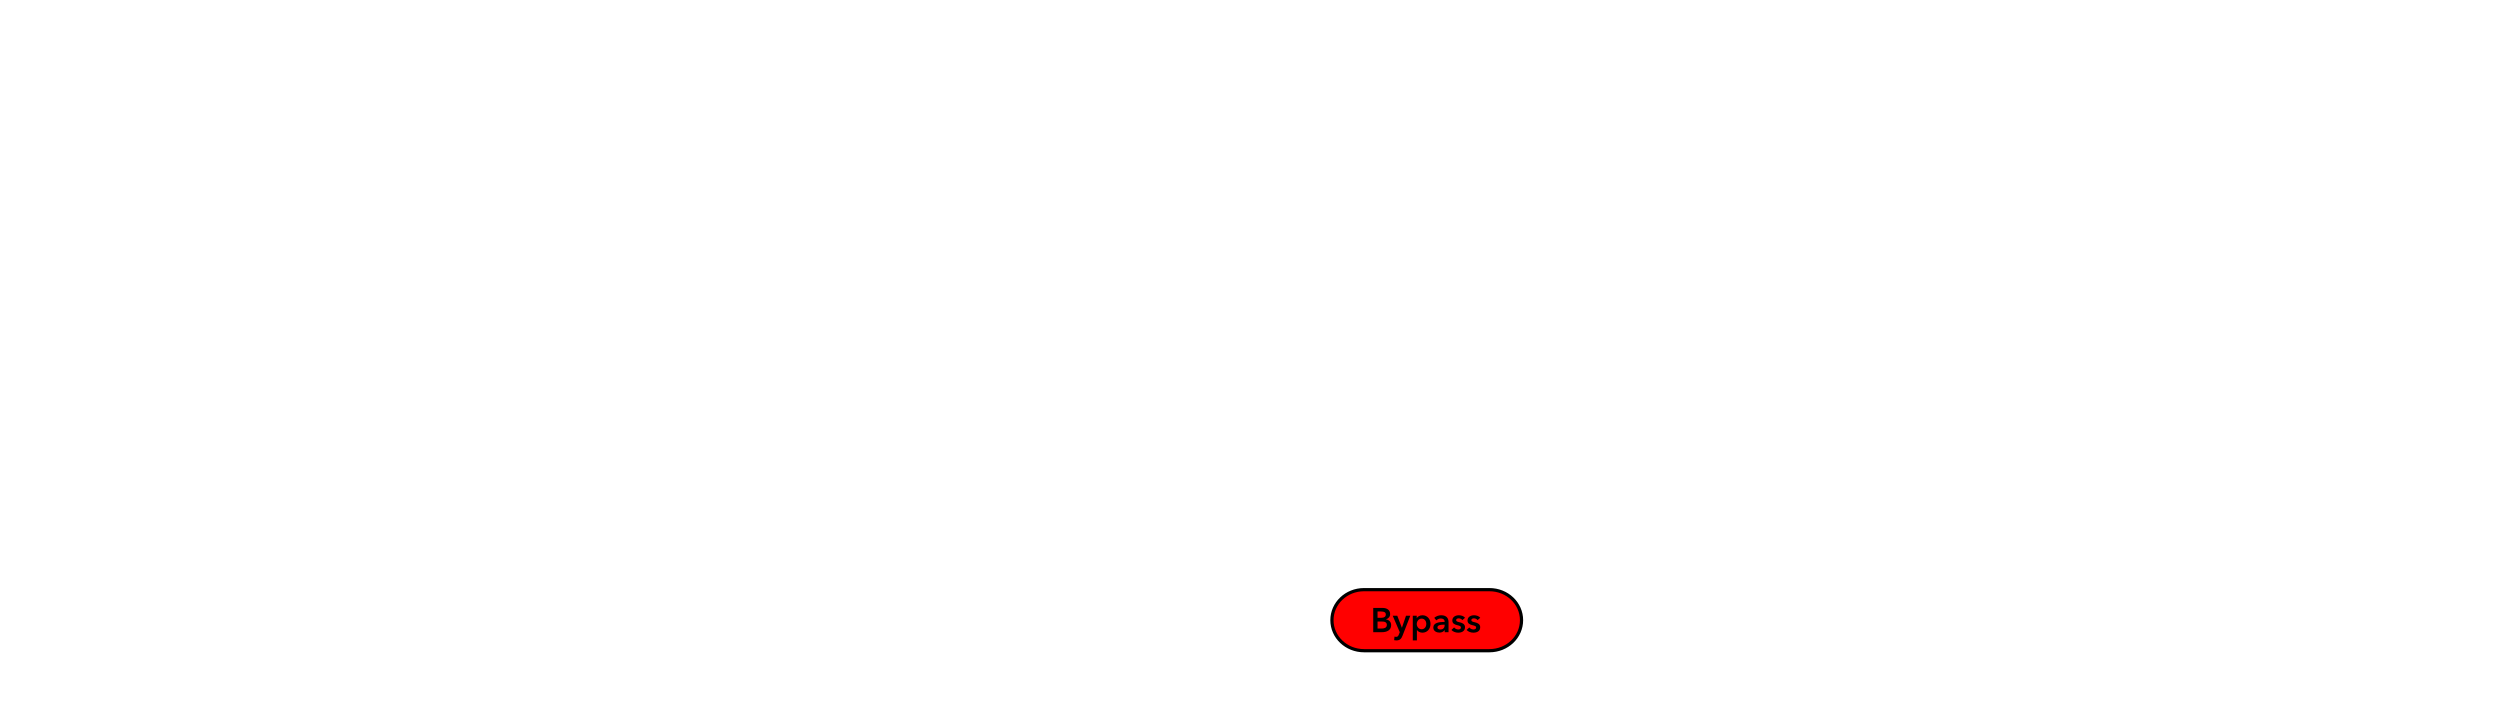
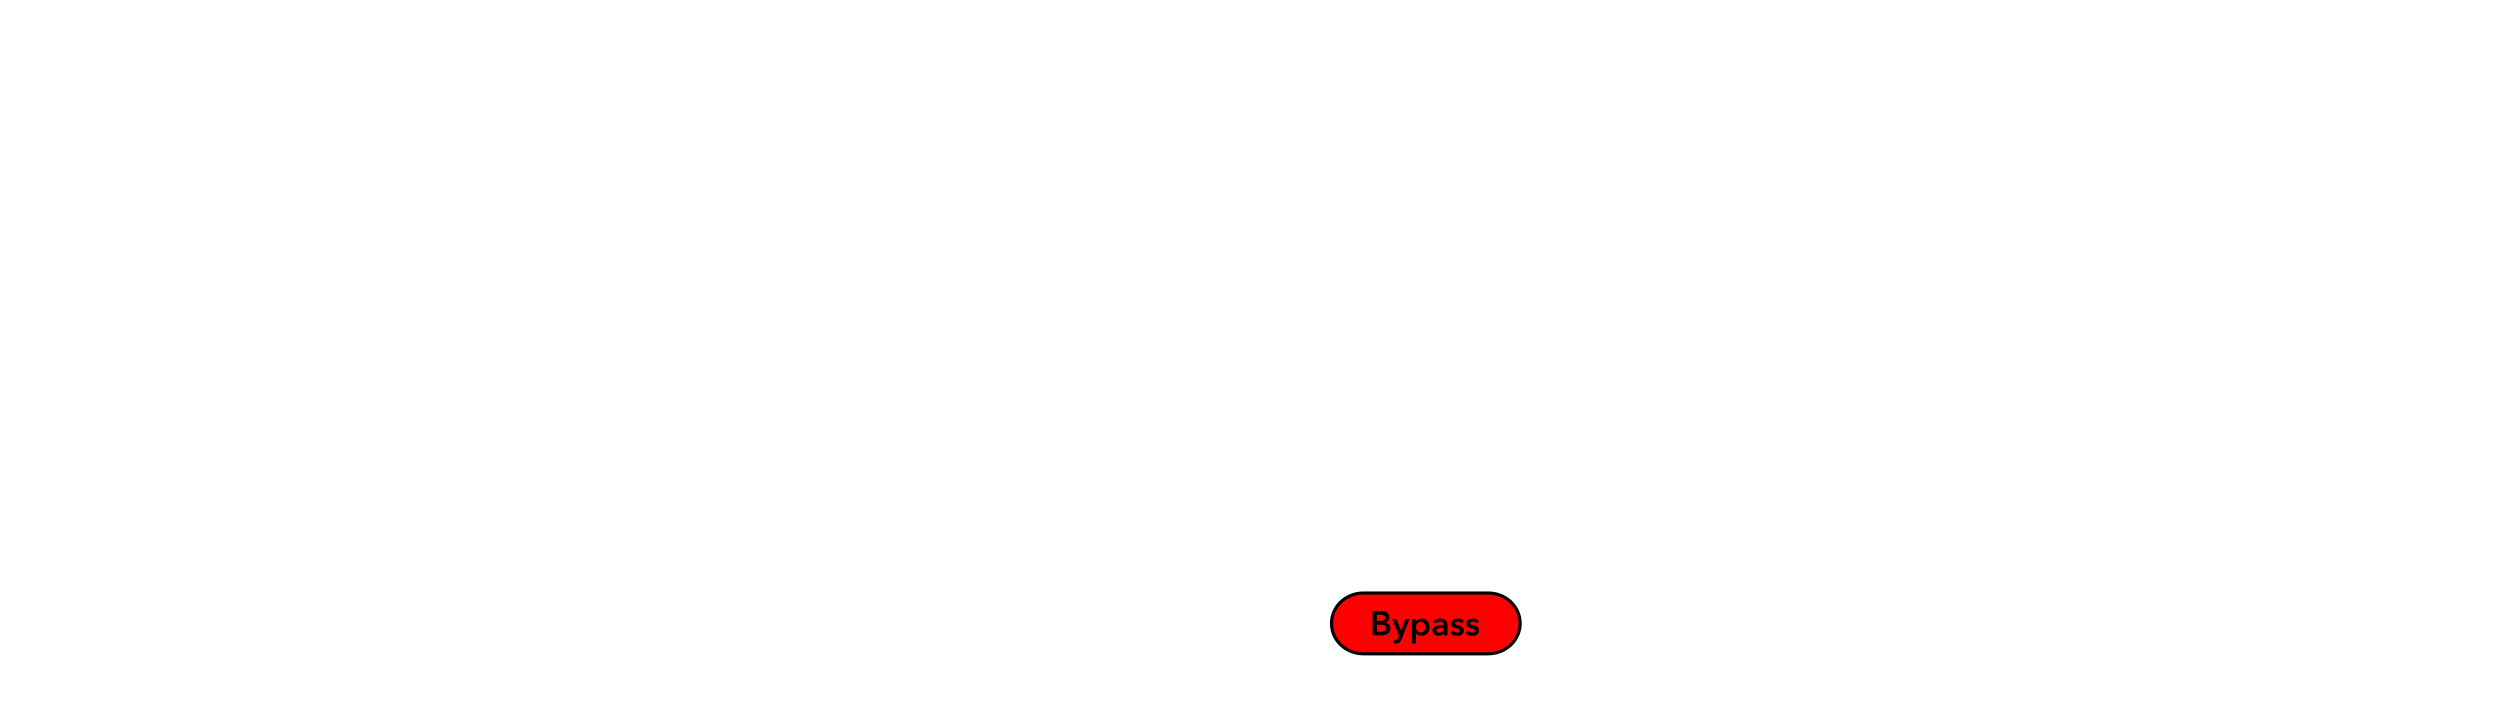
- <svg xmlns="http://www.w3.org/2000/svg" width="778" height="218" id="svg2" version="1.1" style="enable-background:new">
+ <svg xmlns="http://www.w3.org/2000/svg" width="782" height="222" id="svg2" version="1.1" style="enable-background:new">
  <defs id="defs4" />
  <g id="layer6" style="display:inline">
-     <g transform="translate(-386,295)" id="export-button-bypass-on">
+     <g transform="translate(-384,297)" id="export-button-bypass-on">
      <path d="m 810.5,-111.5 h 39 c 5.54,0 10,4.237 10,9.5 0,5.263 -4.46,9.5 -10,9.5 h -39 c -5.54,0 -10,-4.237 -10,-9.5 0,-5.263 4.46,-9.5 10,-9.5 z" style="color:#000000;clip-rule:nonzero;display:inline;overflow:visible;visibility:visible;isolation:auto;mix-blend-mode:normal;color-interpolation:sRGB;color-interpolation-filters:linearRGB;solid-color:#000000;solid-opacity:1;fill:#ff0000;fill-opacity:1;fill-rule:nonzero;stroke:#000000;stroke-width:1;stroke-linecap:round;stroke-linejoin:round;stroke-miterlimit:4;stroke-dasharray:none;stroke-dashoffset:0;stroke-opacity:1;marker:none;color-rendering:auto;image-rendering:auto;shape-rendering:auto;text-rendering:auto;enable-background:accumulate" id="rect2112" />
      <g style="font-style:normal;font-variant:normal;font-weight:600;font-stretch:normal;font-size:10.667px;line-height:0%;font-family:sans-serif;-inkscape-font-specification:'Avenir Next LT Pro Semi-Bold';text-align:center;letter-spacing:0px;word-spacing:0px;text-anchor:middle;display:inline;fill:#000000;fill-opacity:1;stroke:none;enable-background:new" id="text2116" aria-label="Bypass">
        <path id="path17325" style="font-style:normal;font-variant:normal;font-weight:600;font-stretch:normal;font-size:10.667px;line-height:1.25;font-family:'Avenir Next LT Pro';-inkscape-font-specification:'Avenir Next LT Pro Semi-Bold';fill:#000000" d="m 813.349,-98.261 h 2.72 c 1.429,0 2.859,-0.555 2.859,-2.197 0,-1.013 -0.683,-1.653 -1.632,-1.781 v -0.021 c 0.779,-0.235 1.312,-0.8 1.312,-1.653 0,-1.376 -1.173,-1.899 -2.315,-1.899 h -2.944 z m 1.344,-6.443 h 1.077 c 1.013,0 1.493,0.267 1.493,0.939 0,0.651 -0.48,1.024 -1.376,1.024 h -1.195 z m 0,3.115 h 1.259 c 1.088,0 1.632,0.277 1.632,1.067 0,0.992 -0.992,1.131 -1.685,1.131 h -1.205 z" />
        <path id="path17327" style="font-style:normal;font-variant:normal;font-weight:600;font-stretch:normal;font-size:10.667px;line-height:1.25;font-family:'Avenir Next LT Pro';-inkscape-font-specification:'Avenir Next LT Pro Semi-Bold';fill:#000000" d="m 821.61,-98.261 -0.256,0.651 c -0.213,0.533 -0.363,0.8 -0.907,0.8 -0.139,0 -0.309,-0.021 -0.48,-0.075 l -0.107,1.109 c 0.224,0.053 0.448,0.075 0.661,0.075 1.131,0 1.579,-0.533 1.941,-1.461 l 2.421,-6.219 h -1.333 l -1.269,3.723 h -0.021 l -1.429,-3.723 h -1.419 z" />
        <path id="path17329" style="font-style:normal;font-variant:normal;font-weight:600;font-stretch:normal;font-size:10.667px;line-height:1.25;font-family:'Avenir Next LT Pro';-inkscape-font-specification:'Avenir Next LT Pro Semi-Bold';fill:#000000" d="m 825.66,-103.381 v 7.68 h 1.28 v -3.243 h 0.021 c 0.331,0.512 0.981,0.832 1.696,0.832 1.557,0 2.517,-1.237 2.517,-2.731 0,-1.515 -1.024,-2.688 -2.485,-2.688 -0.939,0 -1.515,0.459 -1.771,0.864 h -0.032 v -0.715 z m 4.213,2.539 c 0,0.8 -0.48,1.664 -1.472,1.664 -0.939,0 -1.504,-0.843 -1.504,-1.643 0,-0.8 0.565,-1.664 1.504,-1.664 0.992,0 1.472,0.843 1.472,1.643 z" />
        <path id="path17331" style="font-style:normal;font-variant:normal;font-weight:600;font-stretch:normal;font-size:10.667px;line-height:1.25;font-family:'Avenir Next LT Pro';-inkscape-font-specification:'Avenir Next LT Pro Semi-Bold';fill:#000000" d="m 835.588,-98.261 h 1.195 V -101.376 c 0,-1.024 -0.448,-2.155 -2.283,-2.155 -0.779,0 -1.589,0.277 -2.165,0.811 l 0.661,0.779 c 0.331,-0.331 0.853,-0.587 1.397,-0.587 0.64,0 1.173,0.309 1.173,0.939 v 0.128 c -1.6,0 -3.52,0.213 -3.52,1.739 0,1.195 1.099,1.589 1.92,1.589 0.725,0 1.333,-0.331 1.589,-0.779 h 0.032 z m -0.021,-2.155 c 0,0.811 -0.469,1.312 -1.344,1.312 -0.437,0 -0.896,-0.149 -0.896,-0.64 0,-0.757 1.141,-0.853 1.952,-0.853 h 0.288 z" />
        <path id="path17333" style="font-style:normal;font-variant:normal;font-weight:600;font-stretch:normal;font-size:10.667px;line-height:1.25;font-family:'Avenir Next LT Pro';-inkscape-font-specification:'Avenir Next LT Pro Semi-Bold';fill:#000000" d="m 841.922,-102.752 c -0.416,-0.523 -1.184,-0.779 -1.92,-0.779 -1.013,0 -2.037,0.491 -2.037,1.632 0,0.96 0.757,1.269 1.515,1.451 0.779,0.181 1.173,0.309 1.173,0.736 0,0.459 -0.448,0.608 -0.821,0.608 -0.555,0 -1.035,-0.277 -1.312,-0.64 l -0.843,0.789 c 0.491,0.544 1.312,0.843 2.101,0.843 1.12,0 2.133,-0.459 2.133,-1.707 0,-1.003 -0.896,-1.344 -1.653,-1.525 -0.715,-0.171 -1.109,-0.277 -1.109,-0.672 0,-0.405 0.416,-0.555 0.821,-0.555 0.469,0 0.896,0.256 1.12,0.555 z" />
        <path id="path17335" style="font-style:normal;font-variant:normal;font-weight:600;font-stretch:normal;font-size:10.667px;line-height:1.25;font-family:'Avenir Next LT Pro';-inkscape-font-specification:'Avenir Next LT Pro Semi-Bold';fill:#000000" d="m 846.651,-102.752 c -0.416,-0.523 -1.184,-0.779 -1.92,-0.779 -1.013,0 -2.037,0.491 -2.037,1.632 0,0.96 0.757,1.269 1.515,1.451 0.779,0.181 1.173,0.309 1.173,0.736 0,0.459 -0.448,0.608 -0.821,0.608 -0.555,0 -1.035,-0.277 -1.312,-0.64 l -0.843,0.789 c 0.491,0.544 1.312,0.843 2.101,0.843 1.12,0 2.133,-0.459 2.133,-1.707 0,-1.003 -0.896,-1.344 -1.653,-1.525 -0.715,-0.171 -1.109,-0.277 -1.109,-0.672 0,-0.405 0.416,-0.555 0.821,-0.555 0.469,0 0.896,0.256 1.12,0.555 z" />
      </g>
    </g>
  </g>
</svg>
